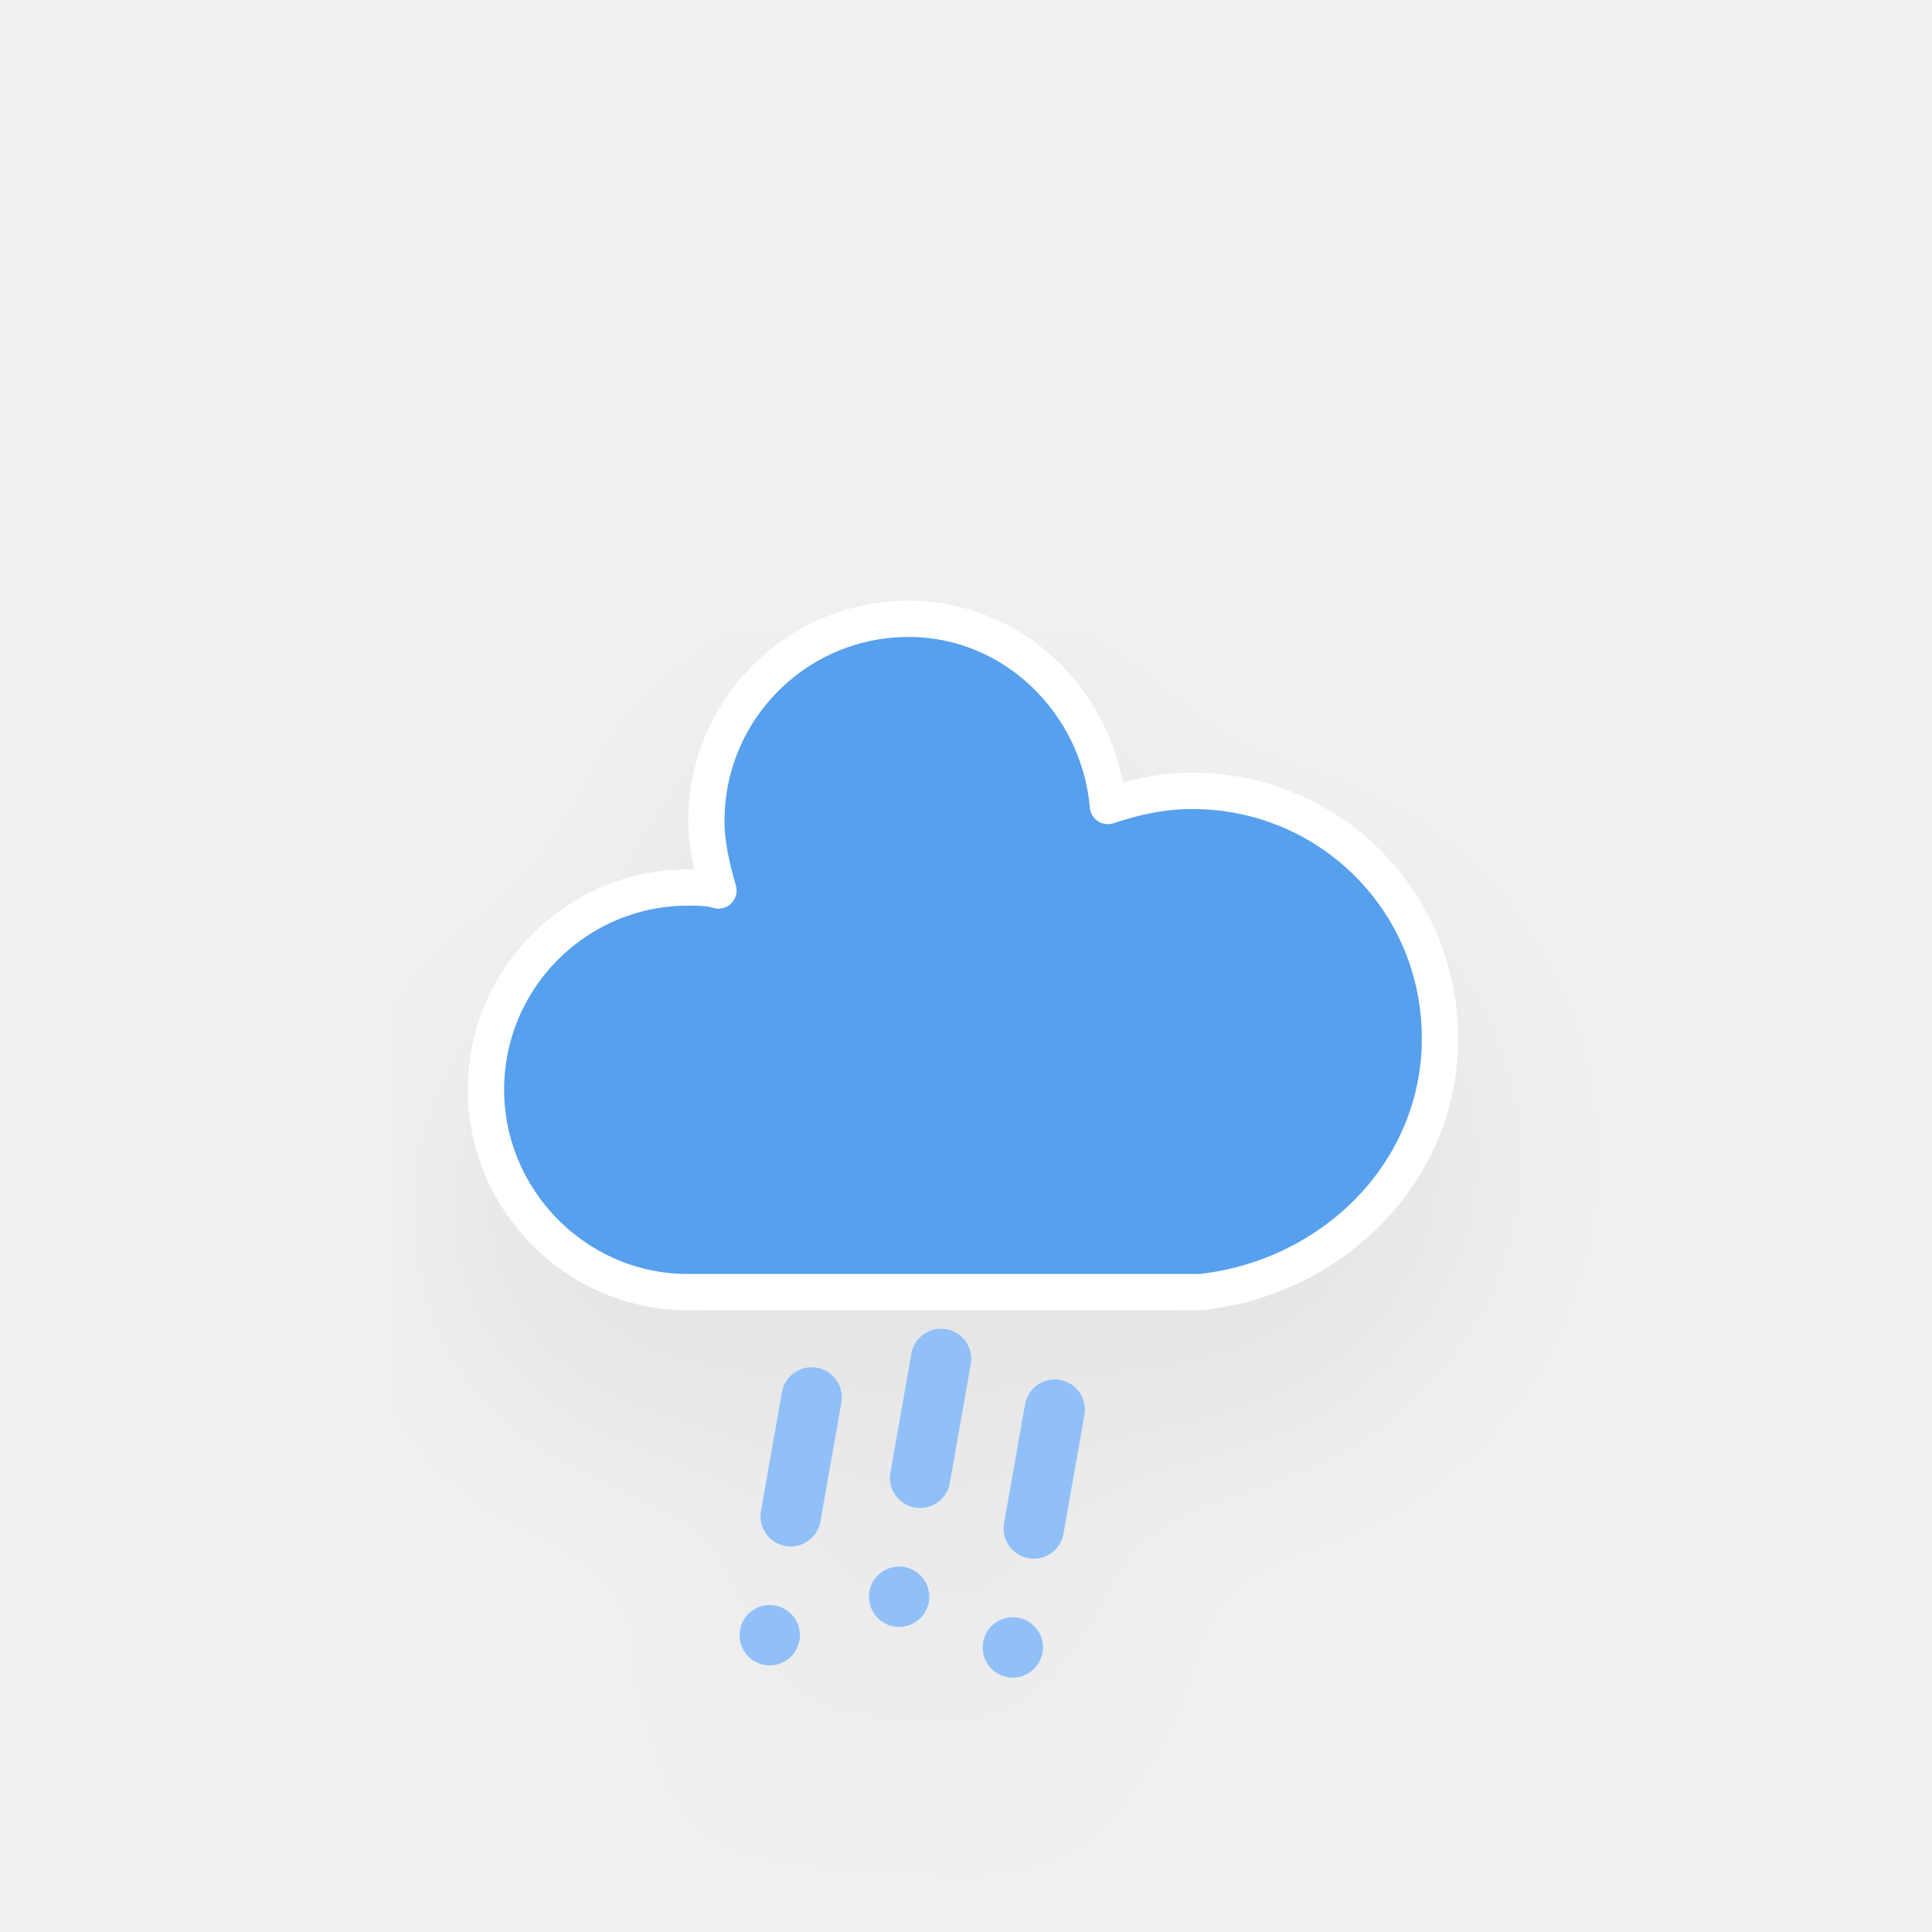
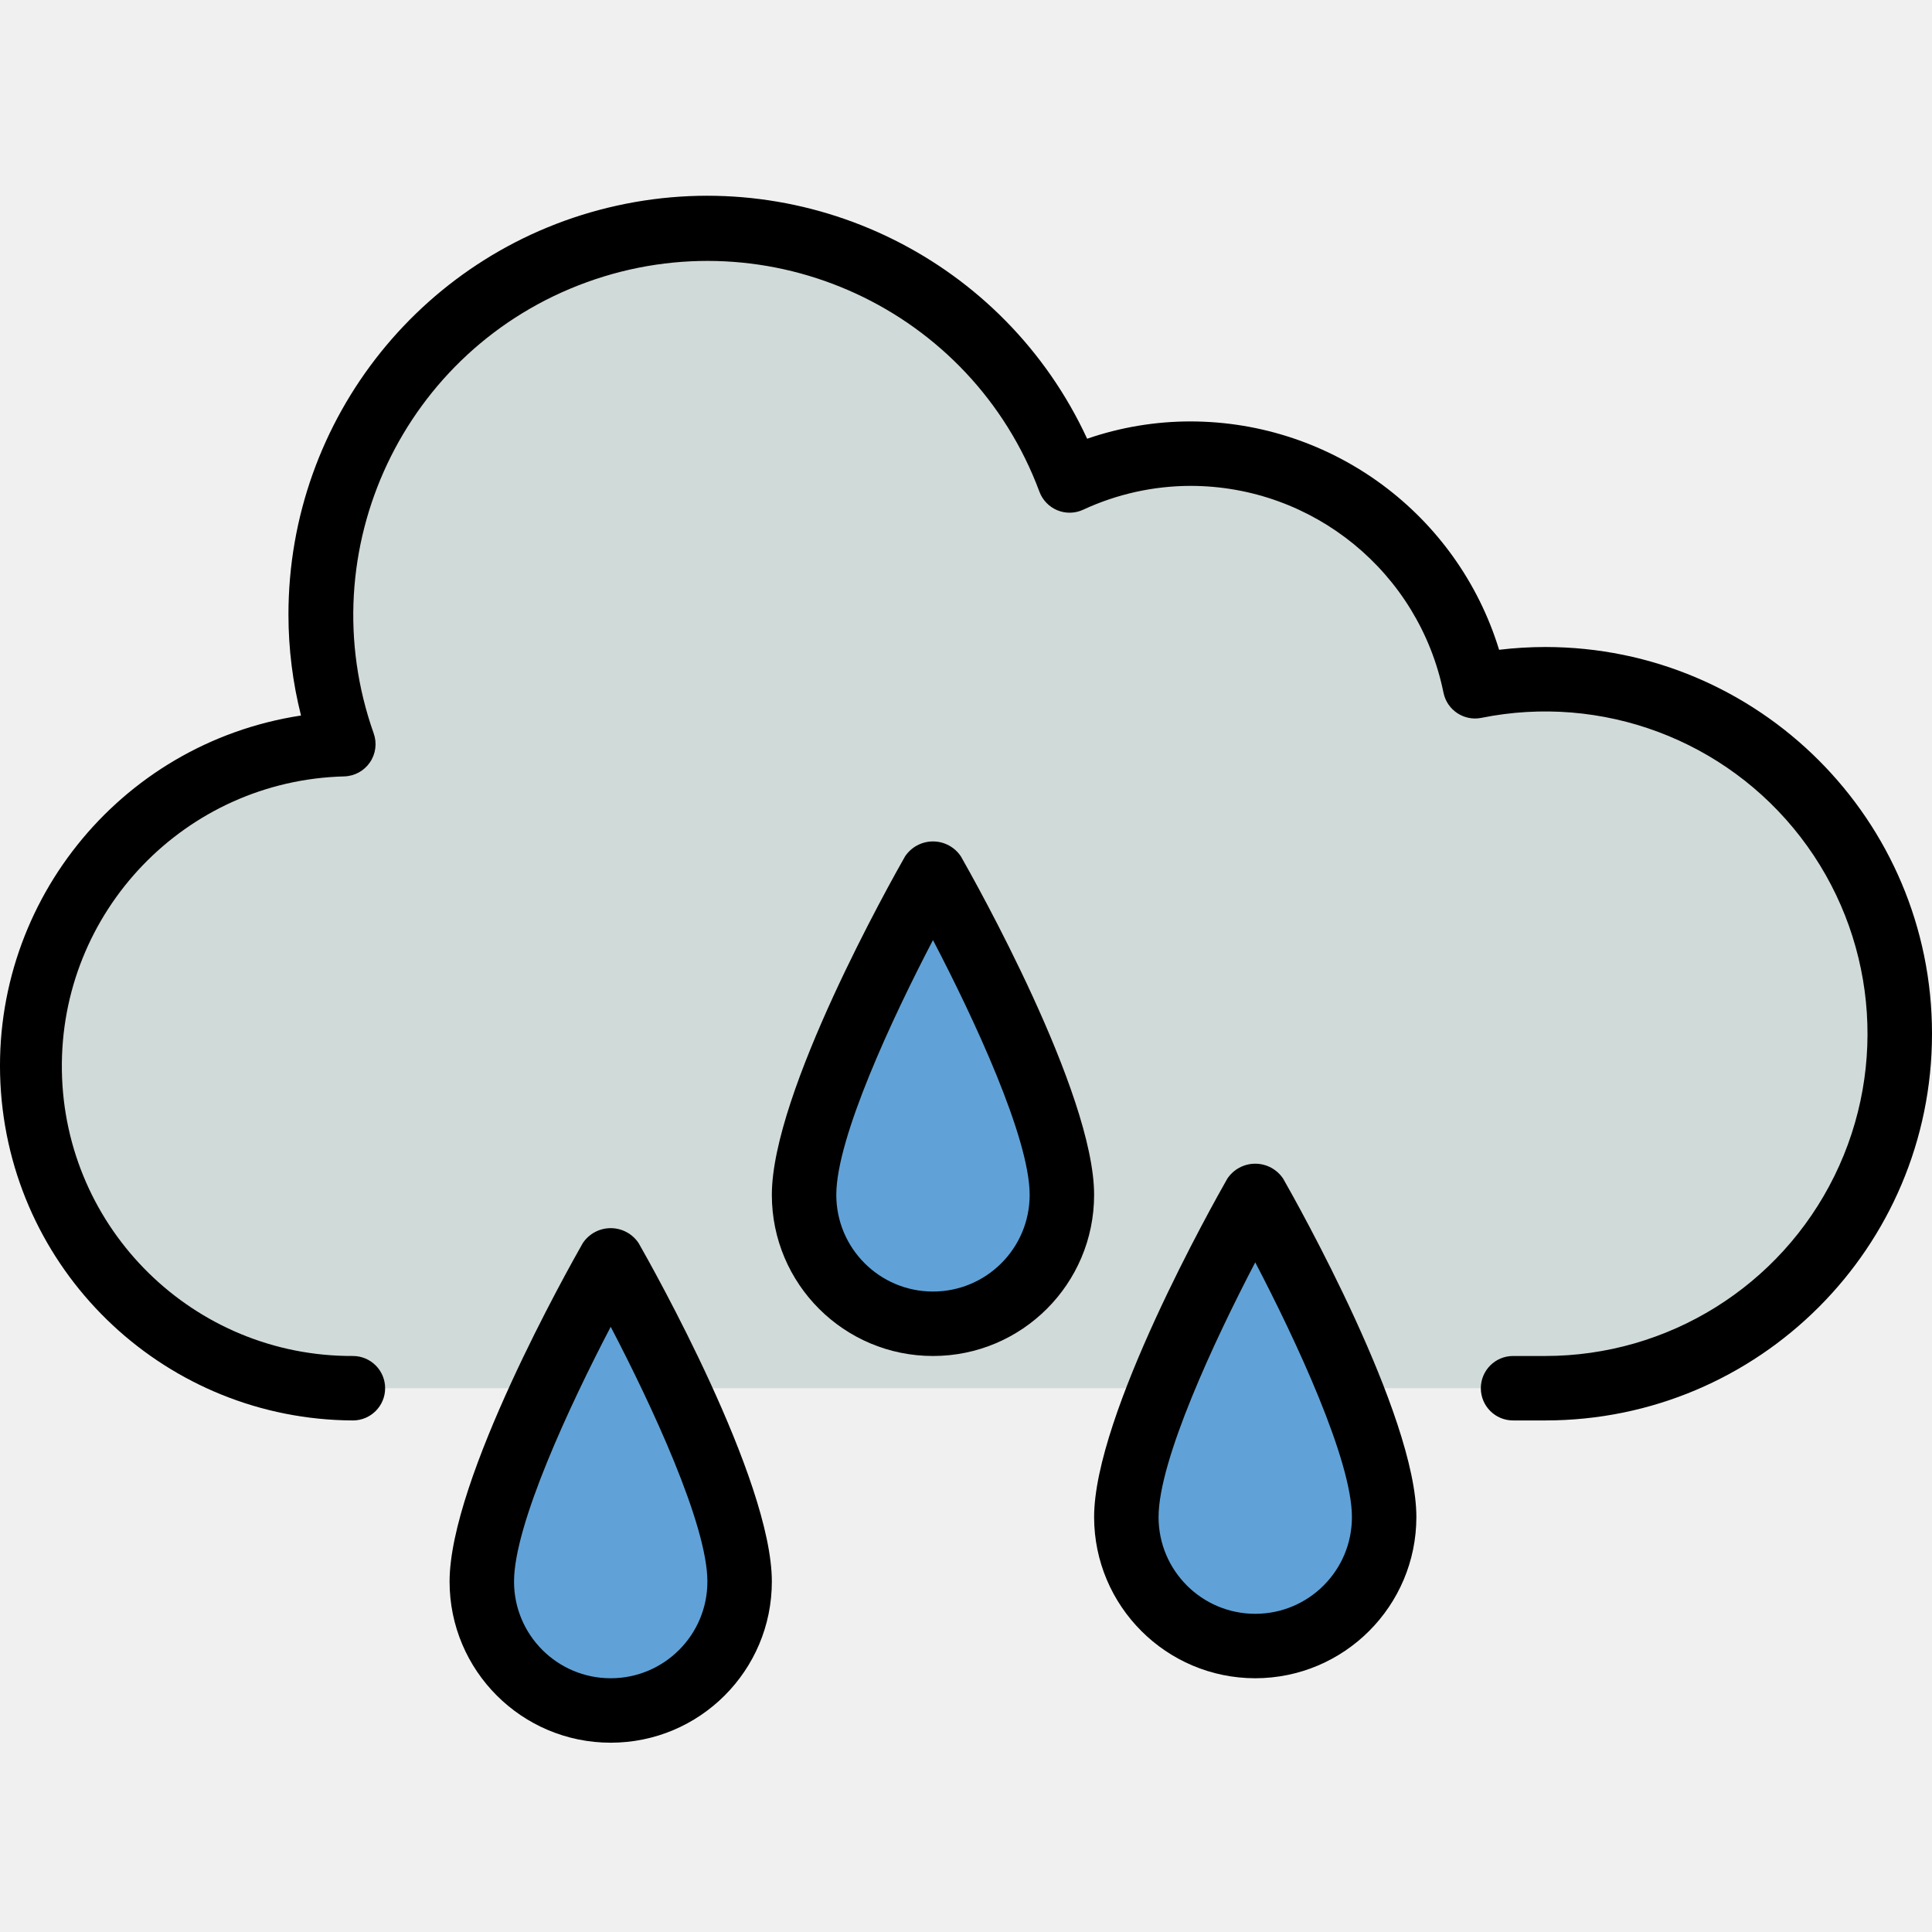
- <svg xmlns="http://www.w3.org/2000/svg" version="1.1" width="64" height="64" viewbox="0 0 64 64">
-   <defs>
-     <filter id="blur" width="200%" height="200%">
-       <feGaussianBlur in="SourceAlpha" stdDeviation="3" />
-       <feOffset dx="0" dy="4" result="offsetblur" />
-       <feComponentTransfer>
-         <feFuncA type="linear" slope="0.05" />
-       </feComponentTransfer>
-       <feMerge>
-         <feMergeNode />
-         <feMergeNode in="SourceGraphic" />
-       </feMerge>
-     </filter>
-     <style type="text/css">
- /*
- ** RAIN
- */
- @keyframes am-weather-rain {
-   0% {
-     stroke-dashoffset: 0;
-   }
- 
-   100% {
-     stroke-dashoffset: -100;
-   }
- }
- 
- .am-weather-rain-1 {
-   -webkit-animation-name: am-weather-rain;
-      -moz-animation-name: am-weather-rain;
-       -ms-animation-name: am-weather-rain;
-           animation-name: am-weather-rain;
-   -webkit-animation-duration: 8s;
-      -moz-animation-duration: 8s;
-       -ms-animation-duration: 8s;
-           animation-duration: 8s;
-   -webkit-animation-timing-function: linear;
-      -moz-animation-timing-function: linear;
-       -ms-animation-timing-function: linear;
-           animation-timing-function: linear;
-   -webkit-animation-iteration-count: infinite;
-      -moz-animation-iteration-count: infinite;
-       -ms-animation-iteration-count: infinite;
-           animation-iteration-count: infinite;
- }
- 
- .am-weather-rain-2 {
-   -webkit-animation-name: am-weather-rain;
-      -moz-animation-name: am-weather-rain;
-       -ms-animation-name: am-weather-rain;
-           animation-name: am-weather-rain;
-   -webkit-animation-delay: 0.25s;
-      -moz-animation-delay: 0.25s;
-       -ms-animation-delay: 0.25s;
-           animation-delay: 0.25s;
-   -webkit-animation-duration: 8s;
-      -moz-animation-duration: 8s;
-       -ms-animation-duration: 8s;
-           animation-duration: 8s;
-   -webkit-animation-timing-function: linear;
-      -moz-animation-timing-function: linear;
-       -ms-animation-timing-function: linear;
-           animation-timing-function: linear;
-   -webkit-animation-iteration-count: infinite;
-      -moz-animation-iteration-count: infinite;
-       -ms-animation-iteration-count: infinite;
-           animation-iteration-count: infinite;
- }
-         </style>
-   </defs>
-   <g filter="url(#blur)" id="rainy-6">
-     <g transform="translate(20,10)">
-       <g>
-         <path d="M47.7,35.4c0-4.6-3.7-8.2-8.2-8.2c-1,0-1.9,0.2-2.8,0.5c-0.3-3.4-3.1-6.2-6.6-6.2c-3.7,0-6.7,3-6.7,6.7c0,0.8,0.2,1.6,0.4,2.3    c-0.3-0.1-0.7-0.1-1-0.1c-3.7,0-6.7,3-6.7,6.7c0,3.6,2.9,6.6,6.5,6.7l17.2,0C44.2,43.3,47.7,39.8,47.7,35.4z" fill="#57A0EE" stroke="white" stroke-linejoin="round" stroke-width="1.2" transform="translate(-20,-11)" />
-       </g>
-     </g>
-     <g transform="translate(31,46), rotate(10)">
-       <line class="am-weather-rain-1" fill="none" stroke="#91C0F8" stroke-dasharray="4,4" stroke-linecap="round" stroke-width="2" transform="translate(-4,1)" x1="0" x2="0" y1="0" y2="8" />
-       <line class="am-weather-rain-2" fill="none" stroke="#91C0F8" stroke-dasharray="4,4" stroke-linecap="round" stroke-width="2" transform="translate(0,-1)" x1="0" x2="0" y1="0" y2="8" />
-       <line class="am-weather-rain-1" fill="none" stroke="#91C0F8" stroke-dasharray="4,4" stroke-linecap="round" stroke-width="2" transform="translate(4,0)" x1="0" x2="0" y1="0" y2="8" />
-     </g>
+ <svg xmlns="http://www.w3.org/2000/svg" height="479pt" viewBox="0 -48 479.605 479" width="479pt">
+   <path d="m375.605 296.312h8c33.539.004 64.164-19.059 78.969-49.152 14.809-30.094 11.219-65.988-9.254-92.559-20.473-26.566-54.266-39.188-87.141-32.543-4.324-21.582-18.305-39.992-37.93-49.957-19.629-9.965-42.742-10.387-62.719-1.141-18.078-49.793-73.102-75.508-122.898-57.426-49.797 18.078-75.508 73.102-57.43 122.898-43.621 1.379-78.078 37.48-77.422 81.121.652 43.637 36.18 78.691 79.824 78.758" fill="#d0dad9" />
+   <g fill="#60a2d7">
+     <path d="m343.605 328.312c0 17.676-14.328 32-32 32-17.676 0-32-14.324-32-32 0-24 32-80 32-80s32 56 32 80zm0 0" />
+     <path d="m263.605 248.312c0 17.676-14.328 32-32 32-17.676 0-32-14.324-32-32 0-24 32-80 32-80s32 56 32 80zm0 0" />
+     <path d="m183.605 344.312c0 17.676-14.328 32-32 32-17.676 0-32-14.324-32-32 0-24 32-80 32-80s32 56 32 80zm0 0" />
  </g>
+   <path d="m383.605 112.312c-3.832.004-7.66.234-11.465.691-10.324-33.633-41.355-56.617-76.535-56.691-8.758-.008-17.453 1.445-25.73 4.297-20.488-44.301-69.043-68.379-116.707-57.871-47.668 10.508-81.598 52.766-81.562 101.574.004 8.434 1.055 16.836 3.117 25.008-45.414 6.934-77.859 47.637-74.484 93.453 3.371 45.82 41.426 81.336 87.367 81.539 4.418 0 8-3.578 8-8 0-4.418-3.582-8-8-8-39.441.168-71.66-31.445-72.246-70.883-.586-39.434 30.684-71.992 70.109-72.996 2.555-.078 4.922-1.371 6.363-3.484 1.445-2.109 1.789-4.785.934-7.195-16.125-45.512 7.48-95.512 52.863-111.988 45.387-16.477 95.566 6.734 112.398 51.988.777 2.09 2.391 3.762 4.449 4.613 2.062.852 4.383.801 6.406-.133 8.371-3.895 17.492-5.914 26.723-5.922 30.438.055 56.648 21.496 62.727 51.32.871 4.336 5.094 7.141 9.426 6.266 29.883-6.039 60.602 5.438 79.211 29.586 18.605 24.152 21.871 56.781 8.414 84.137-13.453 27.359-41.289 44.691-71.777 44.691h-8c-4.418 0-8 3.582-8 8 0 4.422 3.582 8 8 8h8c53.02 0 96-42.98 96-96s-42.98-96-96-96zm0 0" />
+   <path d="m311.605 368.312c22.078-.023 39.973-17.918 40-40 0-25.391-29.672-78.047-33.059-84-1.539-2.332-4.148-3.734-6.941-3.734-2.797 0-5.406 1.402-6.945 3.734-3.383 5.953-33.055 58.609-33.055 84 .027 22.082 17.918 39.977 40 40zm0-103.246c10.094 19.336 24 49.105 24 63.246 0 13.258-10.746 24-24 24-13.254 0-24-10.742-24-24 0-14.141 13.902-43.91 24-63.246zm0 0" />
+   <path d="m224.66 164.312c-3.383 5.953-33.055 58.609-33.055 84 0 22.094 17.906 40 40 40 22.09 0 40-17.906 40-40 0-25.391-29.672-78.047-33.059-84-1.539-2.332-4.148-3.734-6.941-3.734-2.797 0-5.406 1.402-6.945 3.734zm6.945 108c-13.254 0-24-10.742-24-24 0-14.141 13.902-43.91 24-63.246 10.094 19.336 24 49.105 24 63.246 0 13.258-10.746 24-24 24zm0 0" />
+   <path d="m191.605 344.312c0-25.391-29.672-78.047-33.059-84-1.539-2.332-4.148-3.734-6.941-3.734-2.797 0-5.406 1.402-6.945 3.734-3.383 5.953-33.055 58.609-33.055 84 0 22.094 17.906 40 40 40 22.09 0 40-17.906 40-40zm-64 0c0-14.141 13.902-43.91 24-63.246 10.094 19.336 24 49.105 24 63.246 0 13.258-10.746 24-24 24-13.254 0-24-10.742-24-24zm0 0" />
</svg>
